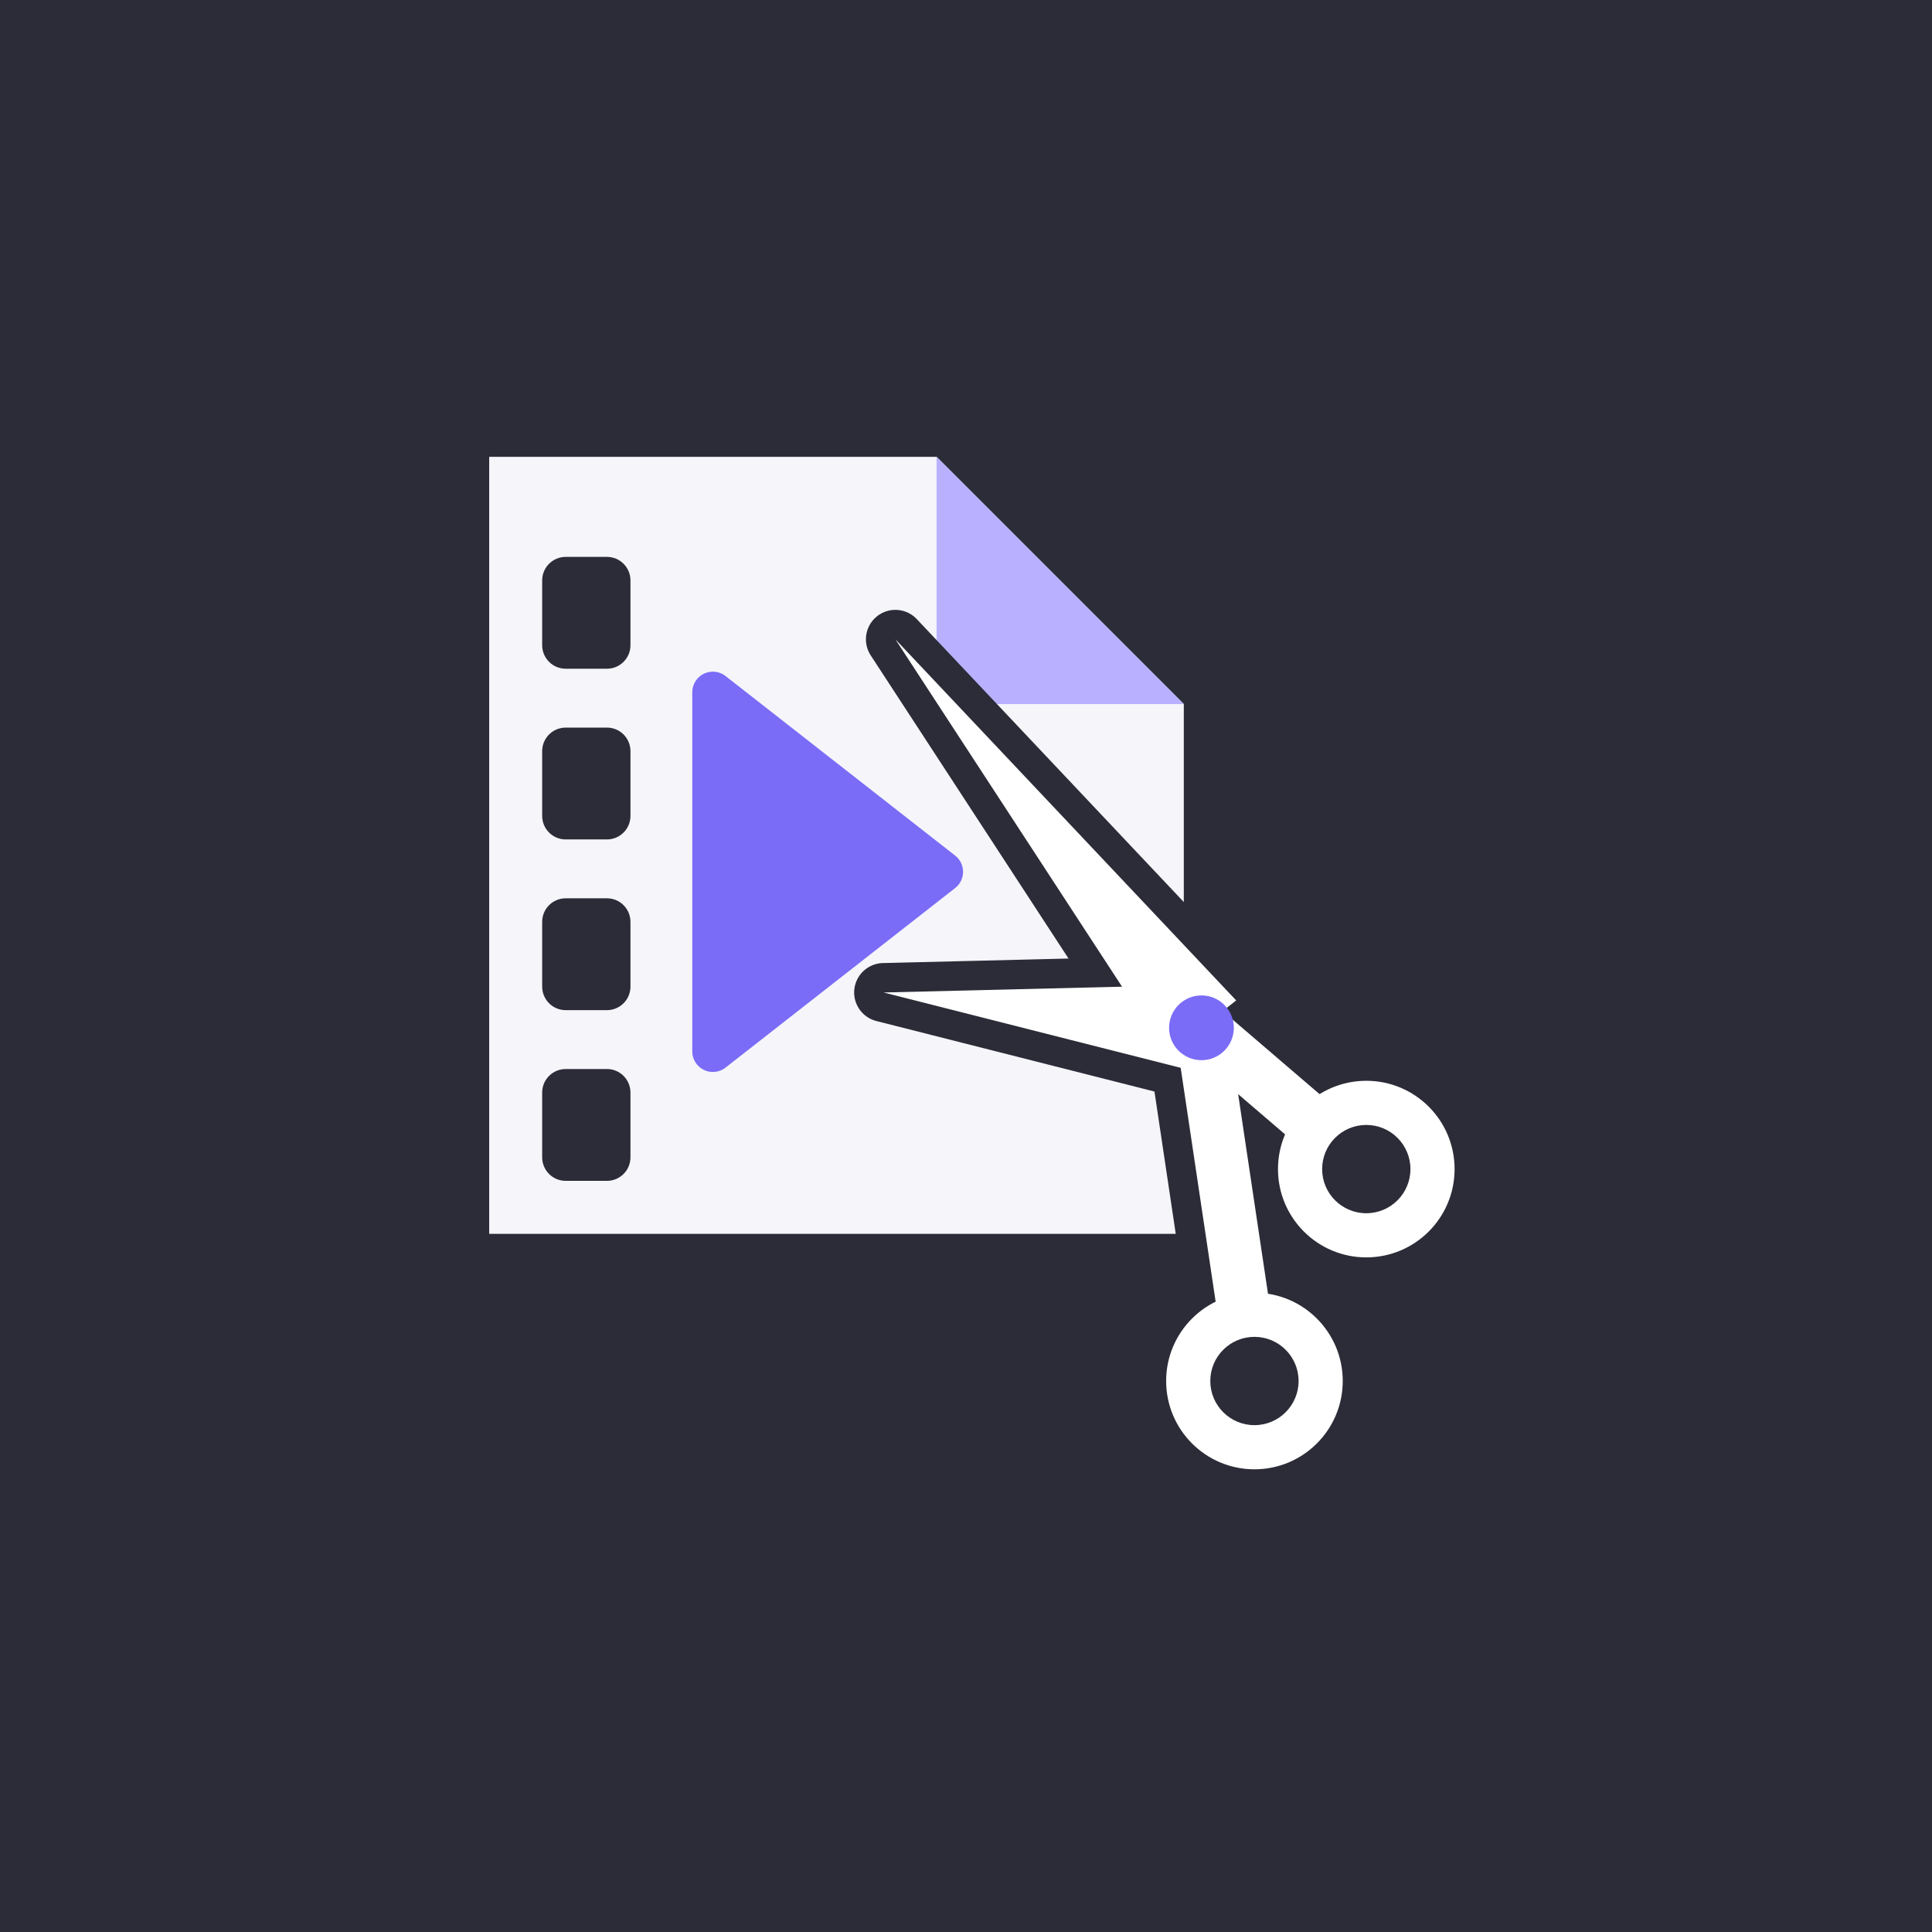
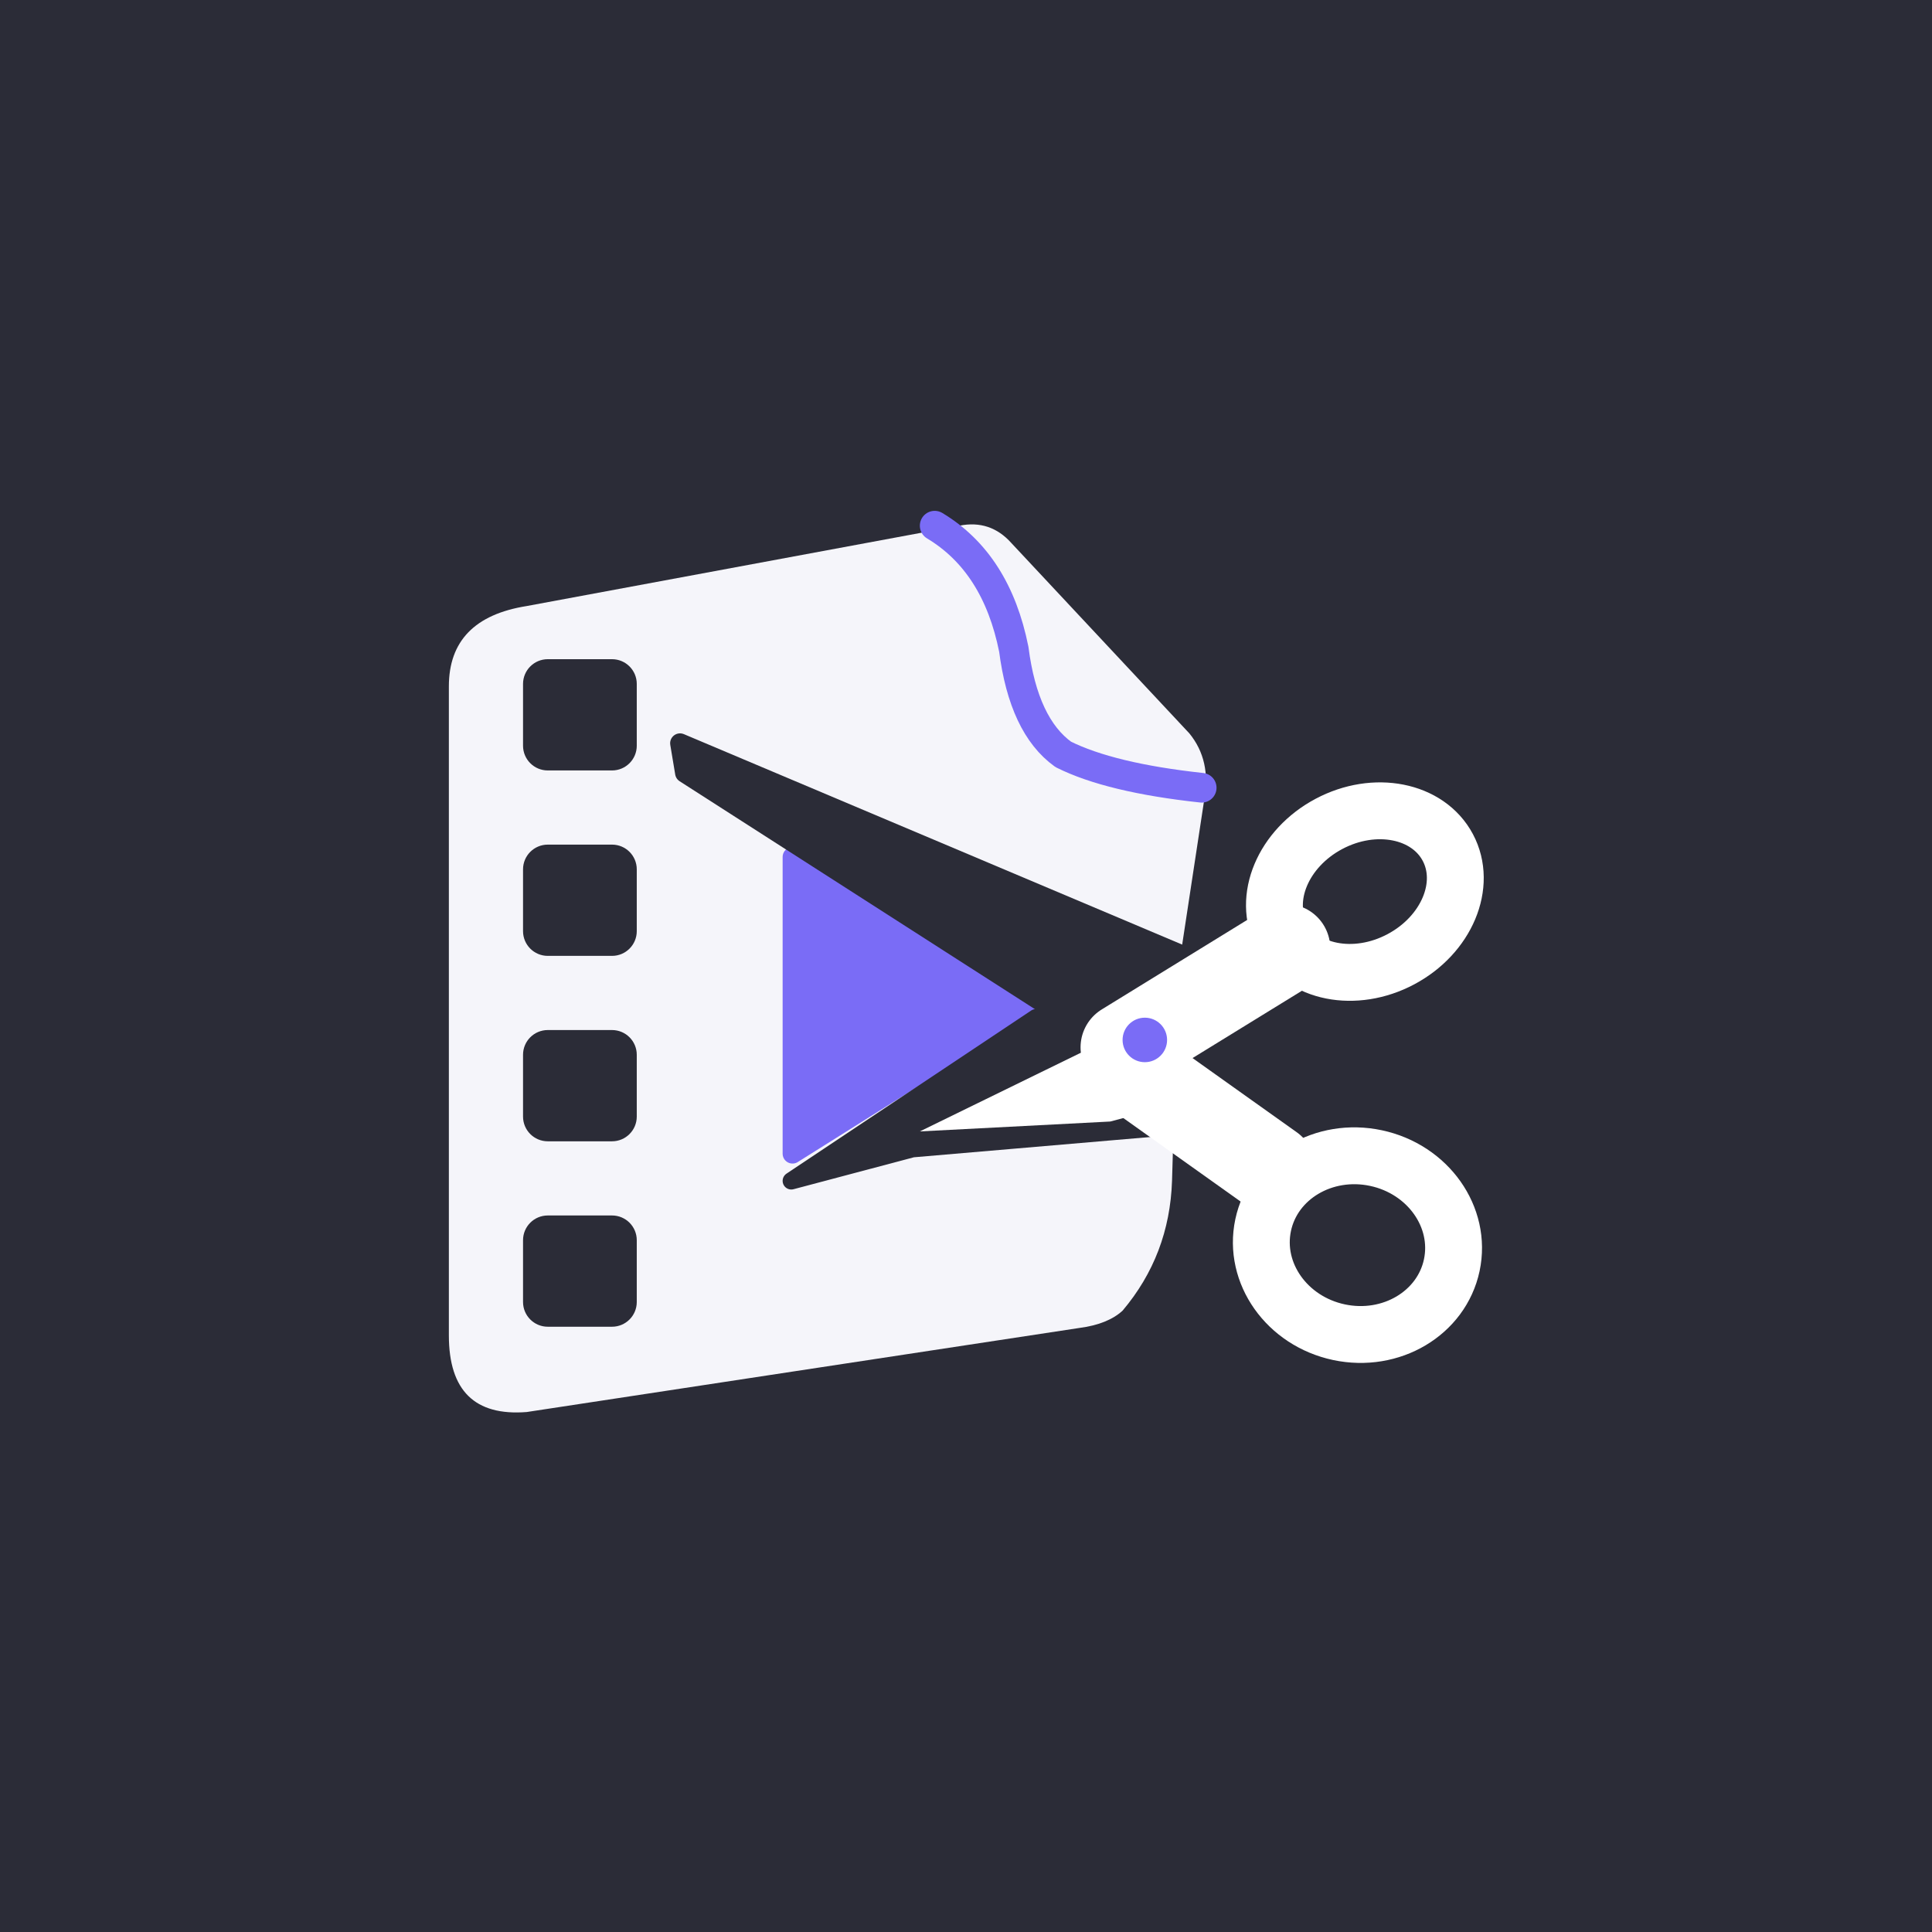
<svg xmlns="http://www.w3.org/2000/svg" viewBox="0 0 512 512">
  <rect width="512" height="512" fill="#2B2C37" />
  <g transform="translate(256 256) scale(0.78) translate(-256 -256)">
-     <defs>
-       <g id="scis">
-         <path d="M276 186L391.8 308.7L368.2 327.3Z" />
-         <path d="M272 306L382.7 303.3L377.3 332.7Z" />
-         <path d="M371.1 319.3L388.9 316.7L403.3 413L385.5 415.6Z" />
-         <path d="M374.1 324.8L385.9 311.2L423.7 343.6L411.9 357.2Z" />
-         <path fill-rule="evenodd" d="M406 366A30 30 0 1 0 466 366A30 30 0 1 0 406 366ZM421 366A15 15 0 1 0 451 366A15 15 0 1 0 421 366Z" />
-         <path fill-rule="evenodd" d="M368 438A30 30 0 1 0 428 438A30 30 0 1 0 368 438ZM383 438A15 15 0 1 0 413 438A15 15 0 1 0 383 438Z" />
+     <g transform="translate(53 77) scale(.42)">
+       <path fill="#F5F5FA" d="M128 135L478 70Q503 65 520 84L664 238Q682 260 676 292L655 430L650 600Q648 660 610 705Q598 716 575 719L128 787Q65 792 65 725V200Q65 145 128 135Z" />
+       <path fill="none" stroke="#7A6CF6" stroke-width="24" stroke-linecap="round" stroke-linejoin="round" d="M458 70Q508 100 522 170Q530 232 562 255Q600 274 674 282" />
+       <g fill="#2B2C37">
+         <rect x="125" y="178" width="92" height="90" rx="20" />
+         <rect x="125" y="328" width="92" height="90" rx="20" />
+         <rect x="125" y="478" width="92" height="90" rx="20" />
+         <rect x="125" y="628" width="92" height="90" rx="20" />
      </g>
-     </defs>
-     <g transform="translate(-44 -41)">
-       <path d="M138 124H290L374 208V388H138Z" fill="#F5F5FA" />
-       <path d="M290 124V208H374Z" fill="#B9B1FF" />
-       <g fill="#2B2C37">
-         <rect x="156" y="158" width="30" height="38" rx="8" />
-         <rect x="156" y="216" width="30" height="38" rx="8" />
-         <rect x="156" y="274" width="30" height="38" rx="8" />
-         <rect x="156" y="332" width="30" height="38" rx="8" />
+       <path fill="#7A6CF6" stroke="#7A6CF6" stroke-width="16" stroke-linejoin="round" d="M343 338V578L534 458Z" />
+       <path fill="#2B2C37" stroke="#2B2C37" stroke-width="16" stroke-linejoin="round" d="M252 246L664 420L574 474L256 270Z" />
+       <path fill="#2B2C37" stroke="#2B2C37" stroke-width="14" stroke-linejoin="round" d="M342 600L540 468L668 520L650 556L440 574Z" />
+       <path fill="#FFFFFF" d="M446 560L622 474L668 534L600 552Z" />
+       <g fill="none" stroke="#FFFFFF" stroke-linecap="round">
+         <path stroke-width="72" d="M612 492L742 412" />
+         <path stroke-width="72" d="M612 506L730 590" />
+         <ellipse cx="806" cy="366" rx="76" ry="62" stroke-width="46" transform="rotate(-28 806 366)" />
+         <ellipse cx="800" cy="652" rx="78" ry="72" stroke-width="46" transform="rotate(12 800 652)" />
      </g>
-       <path d="M214 204V326L292 265Z" fill="#7A6CF6" stroke="#7A6CF6" stroke-width="14" stroke-linejoin="round" />
-       <use href="#scis" fill="#2B2C37" stroke="#2B2C37" stroke-width="20" stroke-linejoin="round" />
-       <use href="#scis" fill="#FFFFFF" />
-       <circle cx="380" cy="318" r="11" fill="#7A6CF6" />
+       <circle cx="628" cy="486" r="18" fill="#7A6CF6" />
    </g>
  </g>
</svg>
